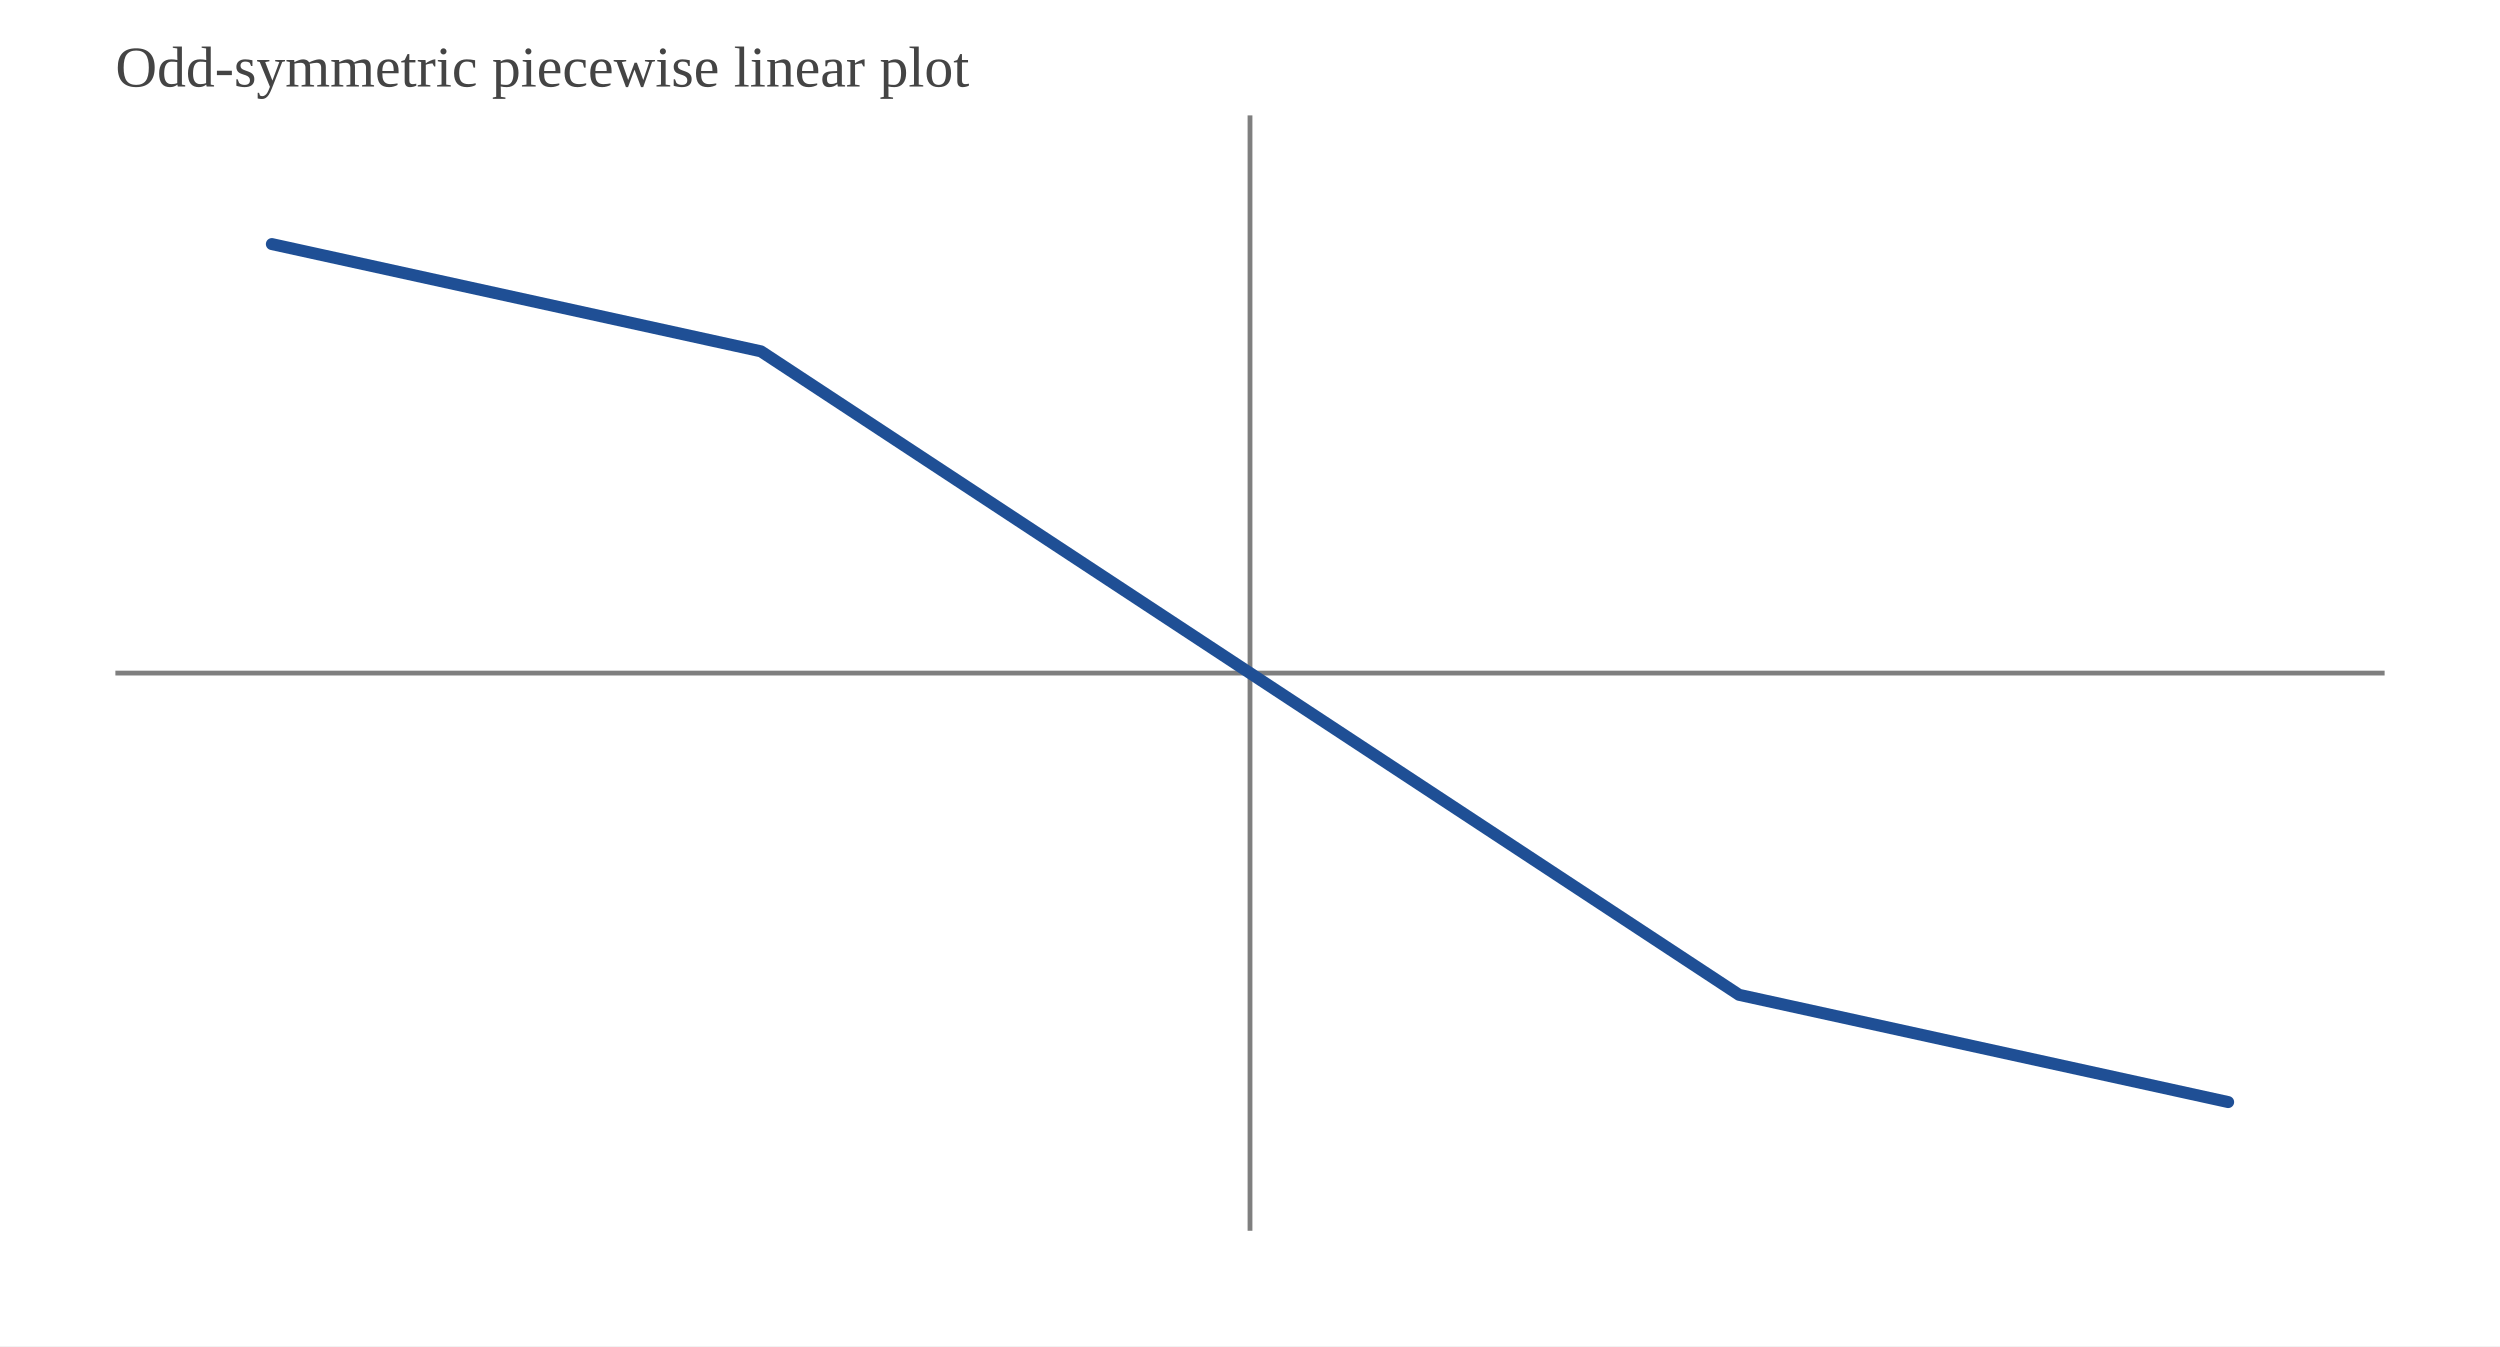
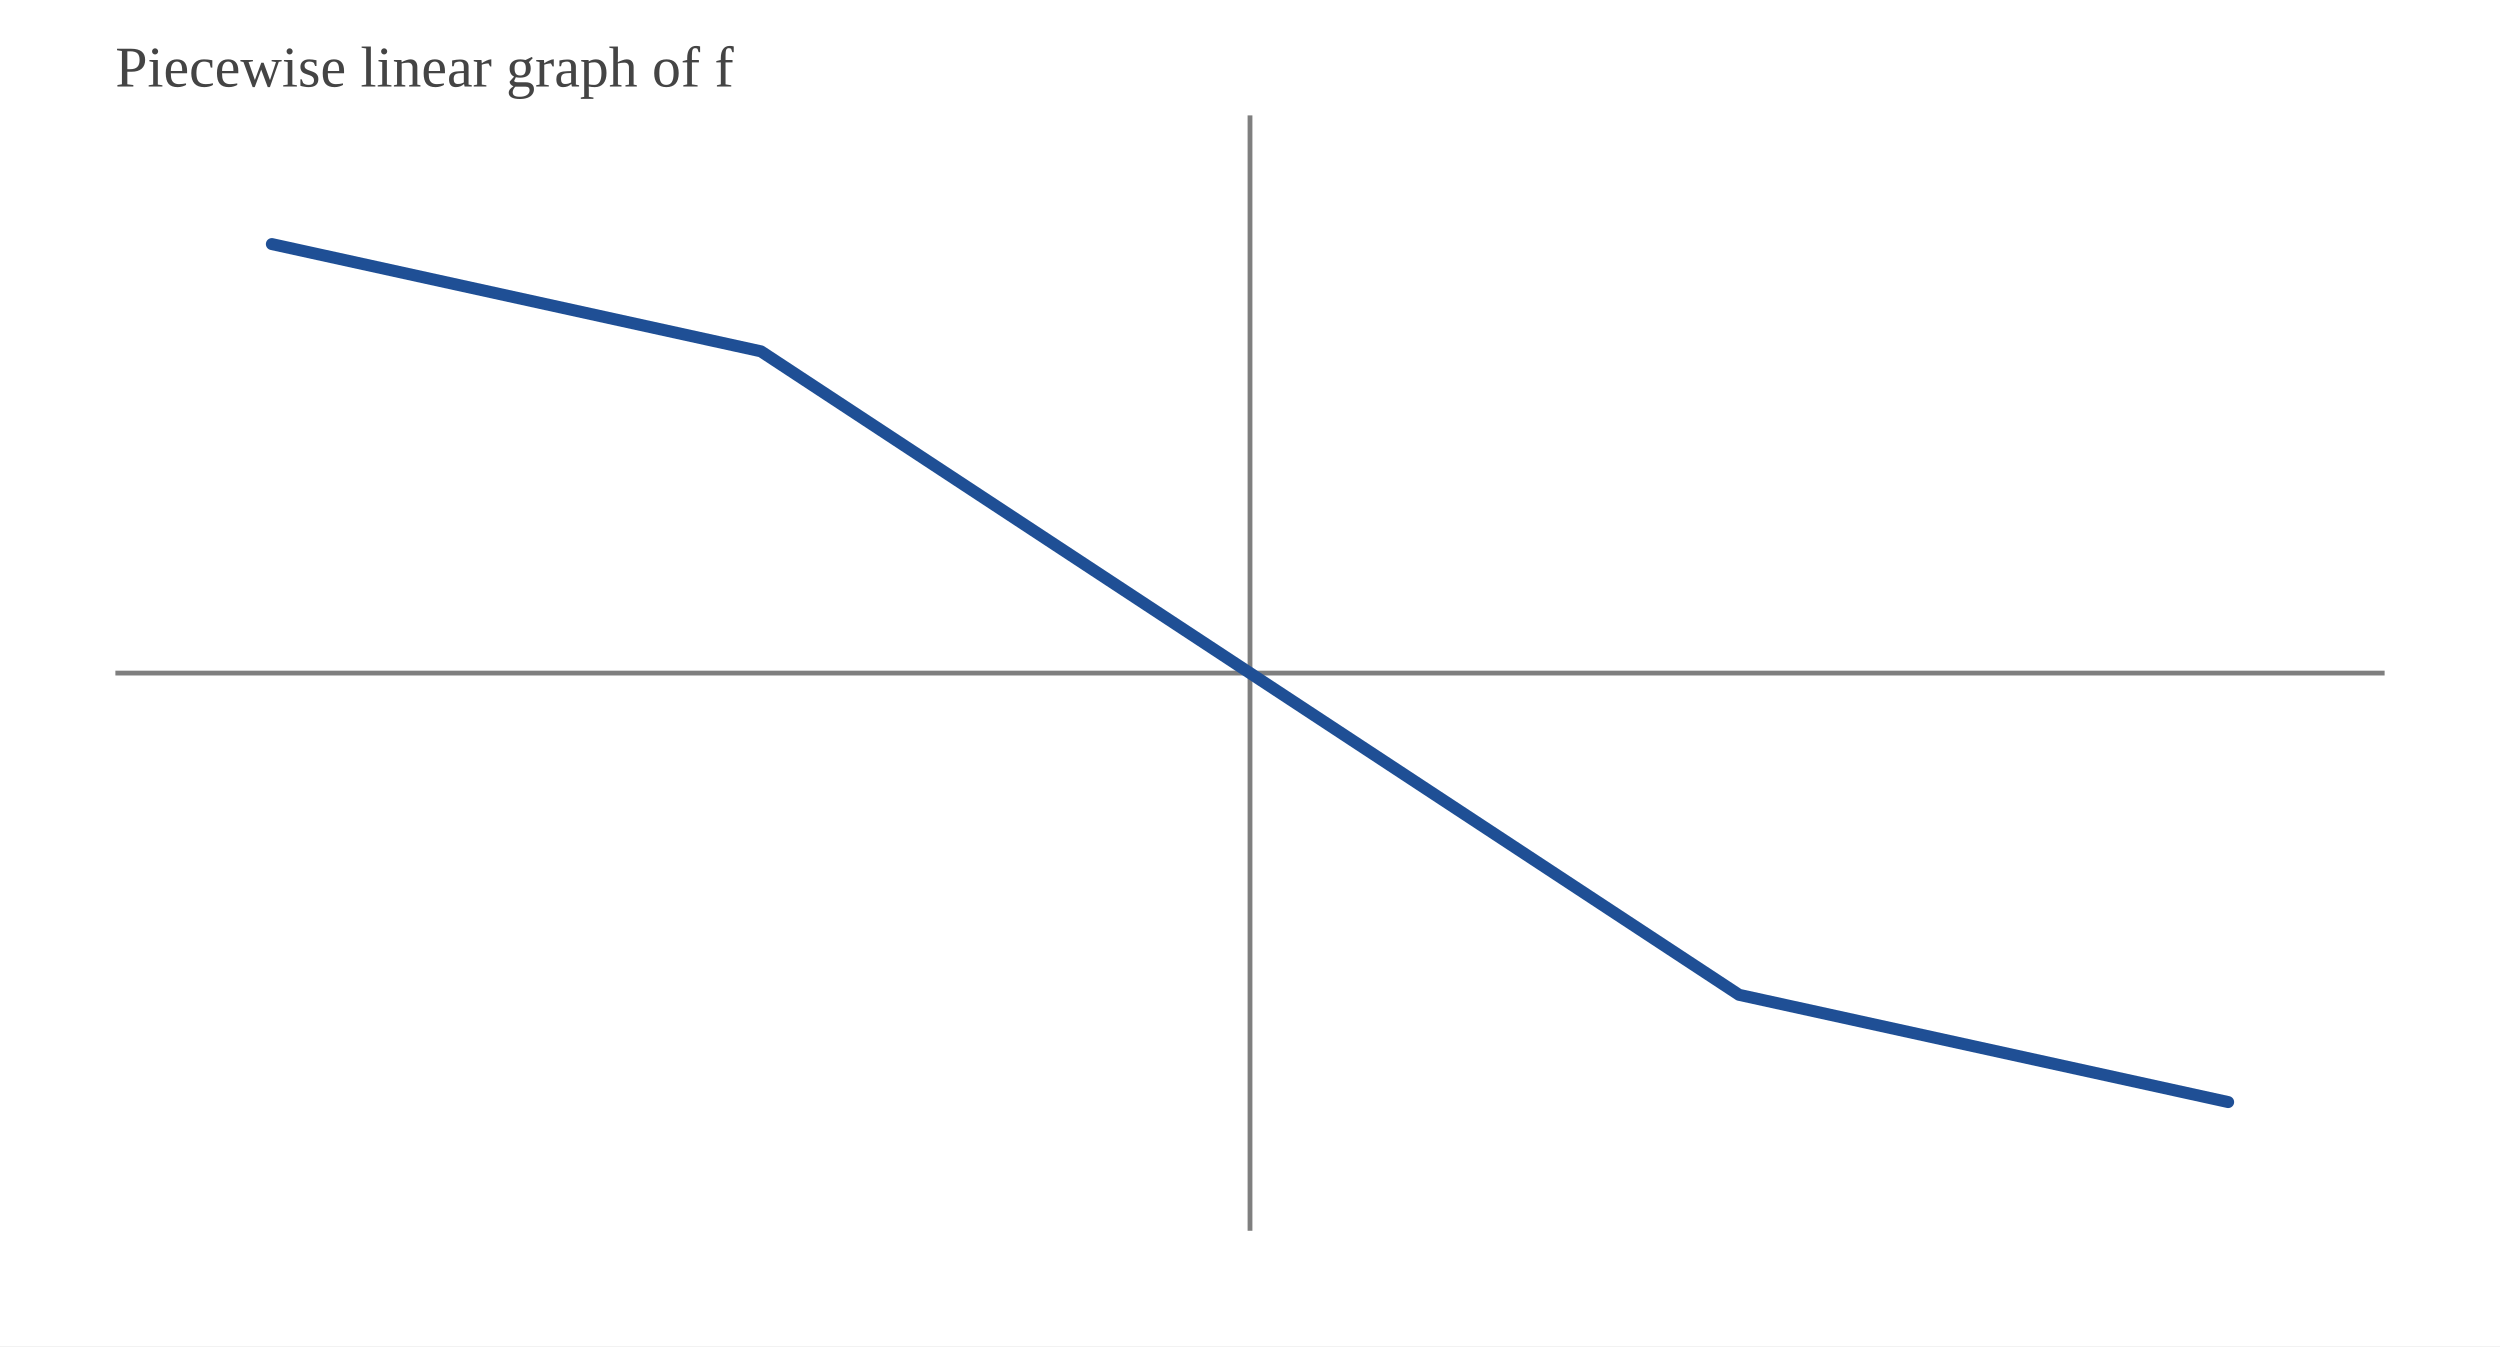
- <svg xmlns="http://www.w3.org/2000/svg" width="520" height="280" viewBox="0 0 520 280" role="img" aria-label="Odd-symmetric piecewise linear plot">
+ <svg xmlns="http://www.w3.org/2000/svg" width="520" height="280" viewBox="0 0 520 280" role="img" aria-label="Piecewise linear graph of f">
  <rect x="0" y="0" width="520" height="280" fill="#ffffff" />
  <line x1="24" y1="140.00" x2="496" y2="140.00" stroke="#7f7f7f" stroke-width="1" />
  <line x1="260.00" y1="24" x2="260.00" y2="256" stroke="#7f7f7f" stroke-width="1" />
  <polyline points="56.55,50.77 158.28,73.08 260.00,140.00 361.72,206.92 463.45,229.23" fill="none" stroke="#1f4f95" stroke-width="2.5" stroke-linejoin="round" stroke-linecap="round" />
-   <text x="24" y="18" font-size="12" fill="#444">Odd-symmetric piecewise linear plot</text>
+   <text x="24" y="18" font-size="12" fill="#444">Piecewise linear graph of f</text>
</svg>
